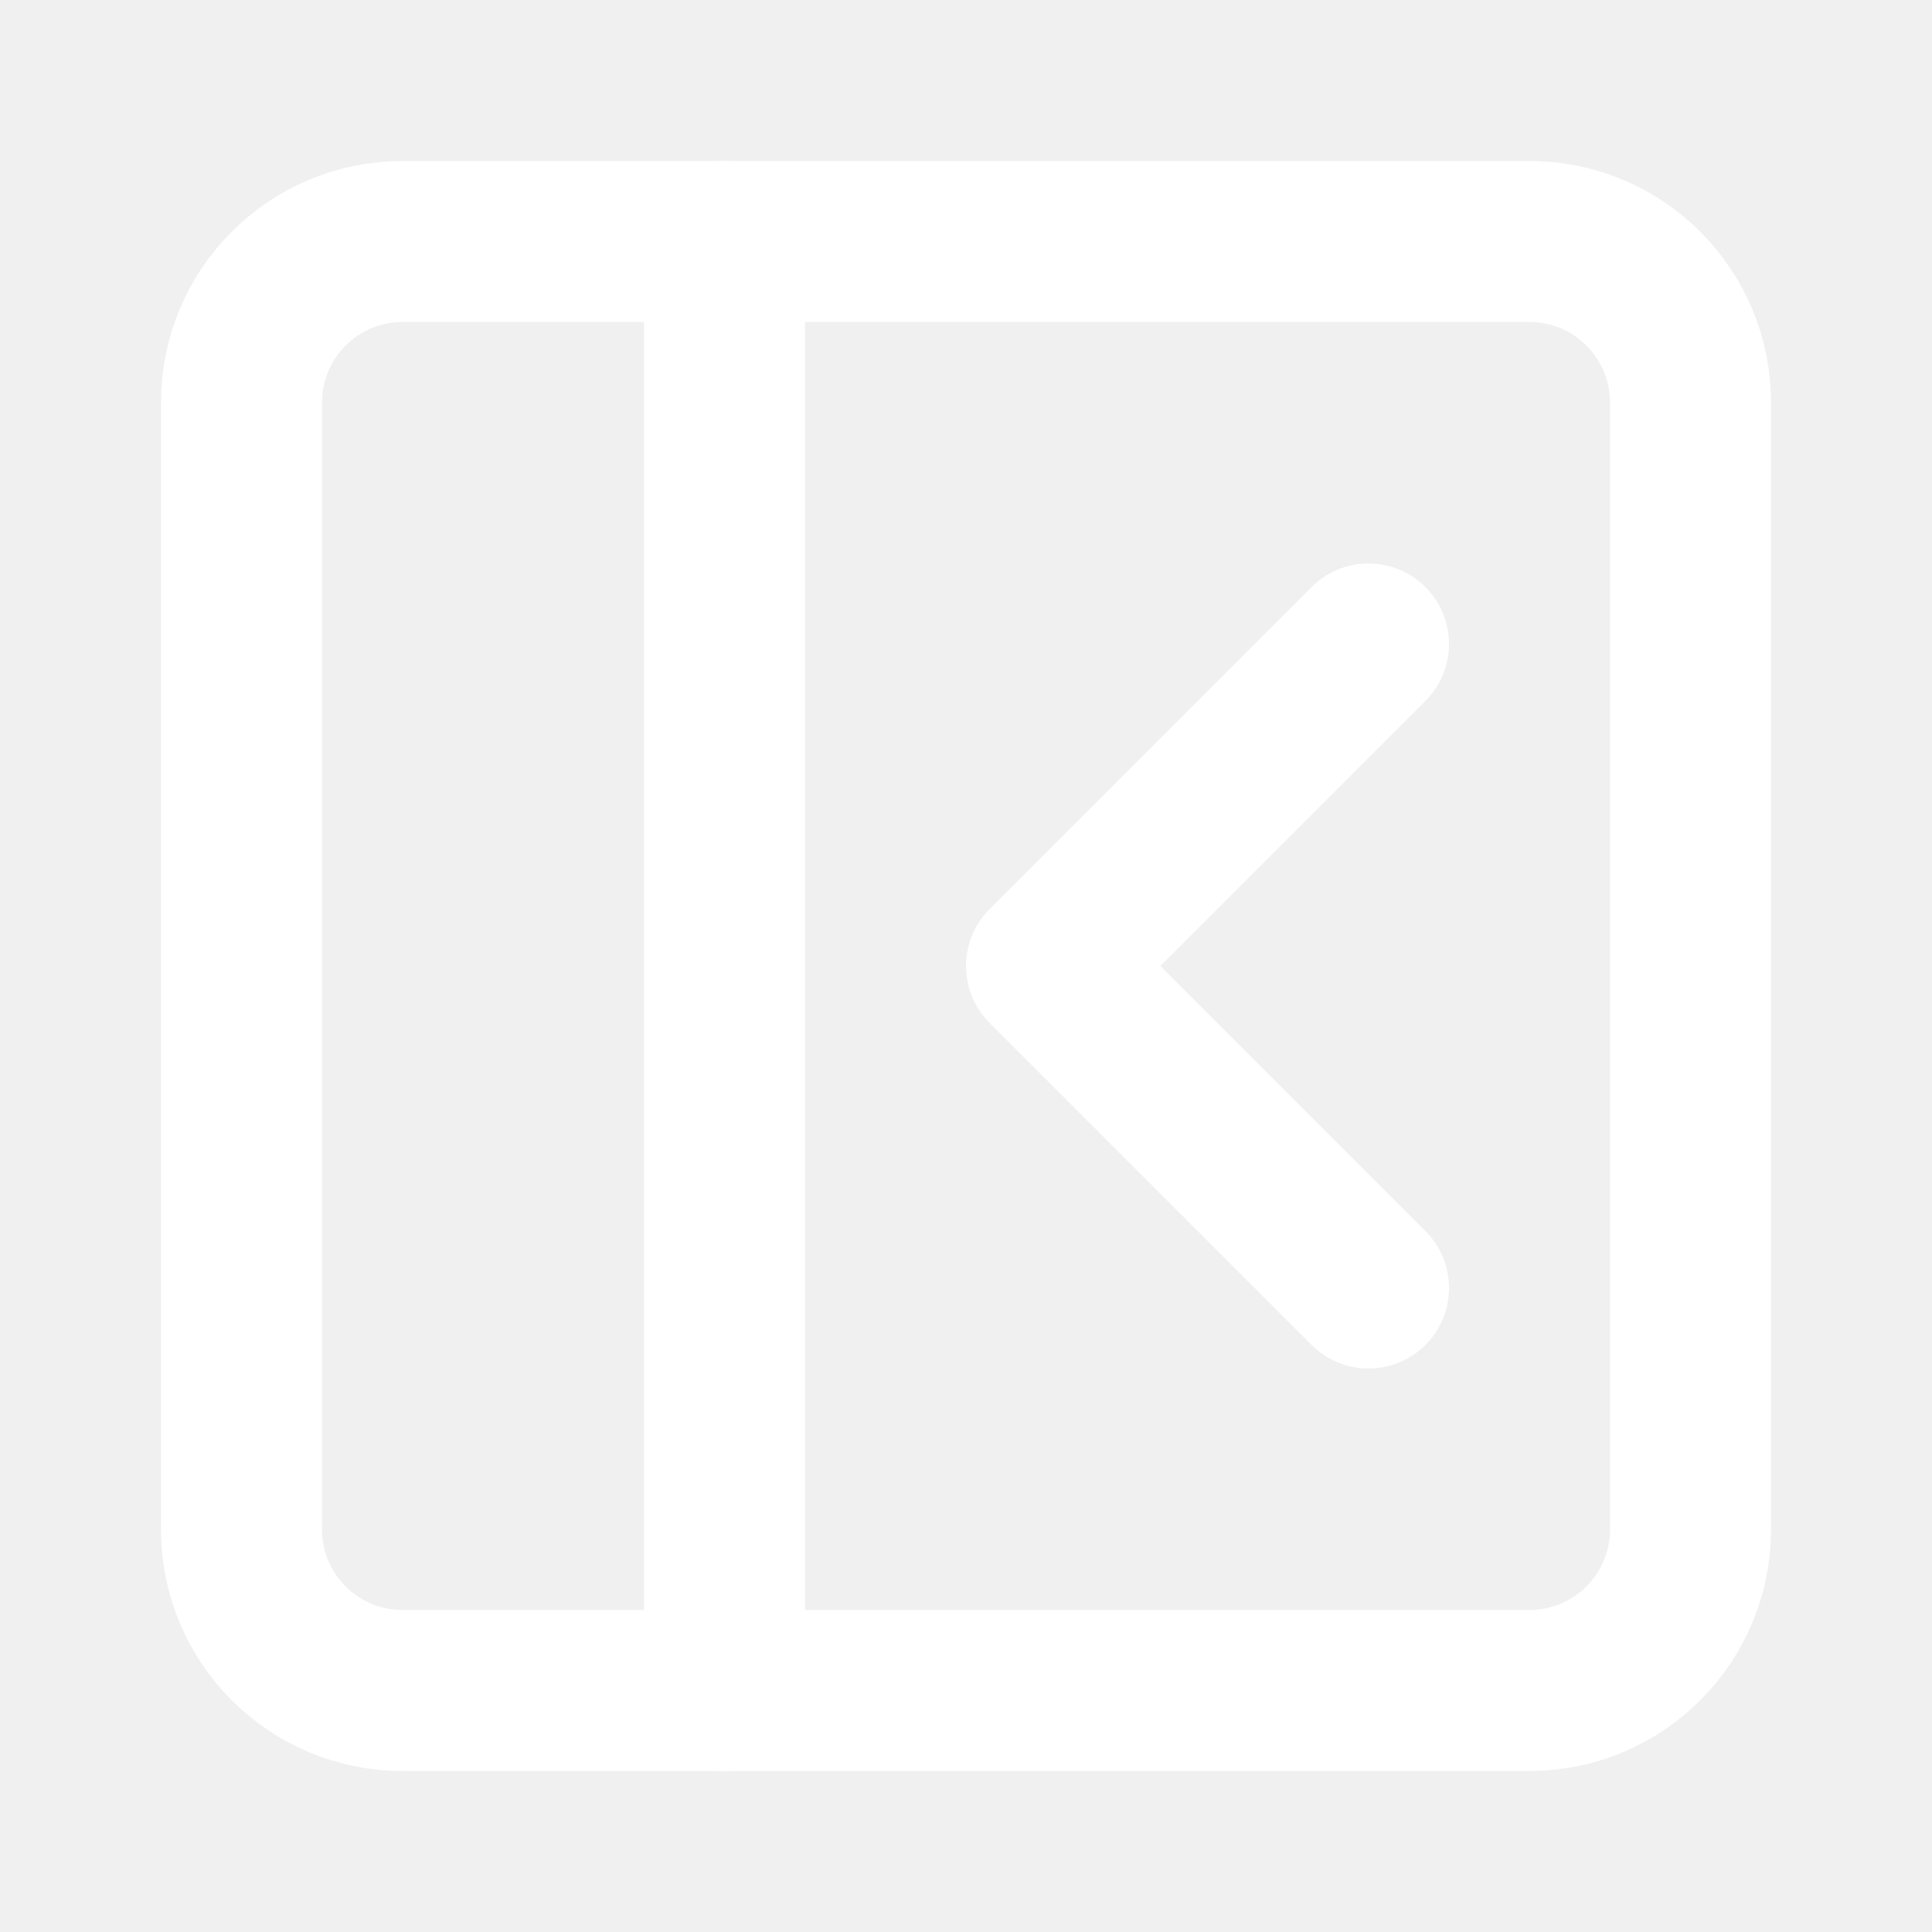
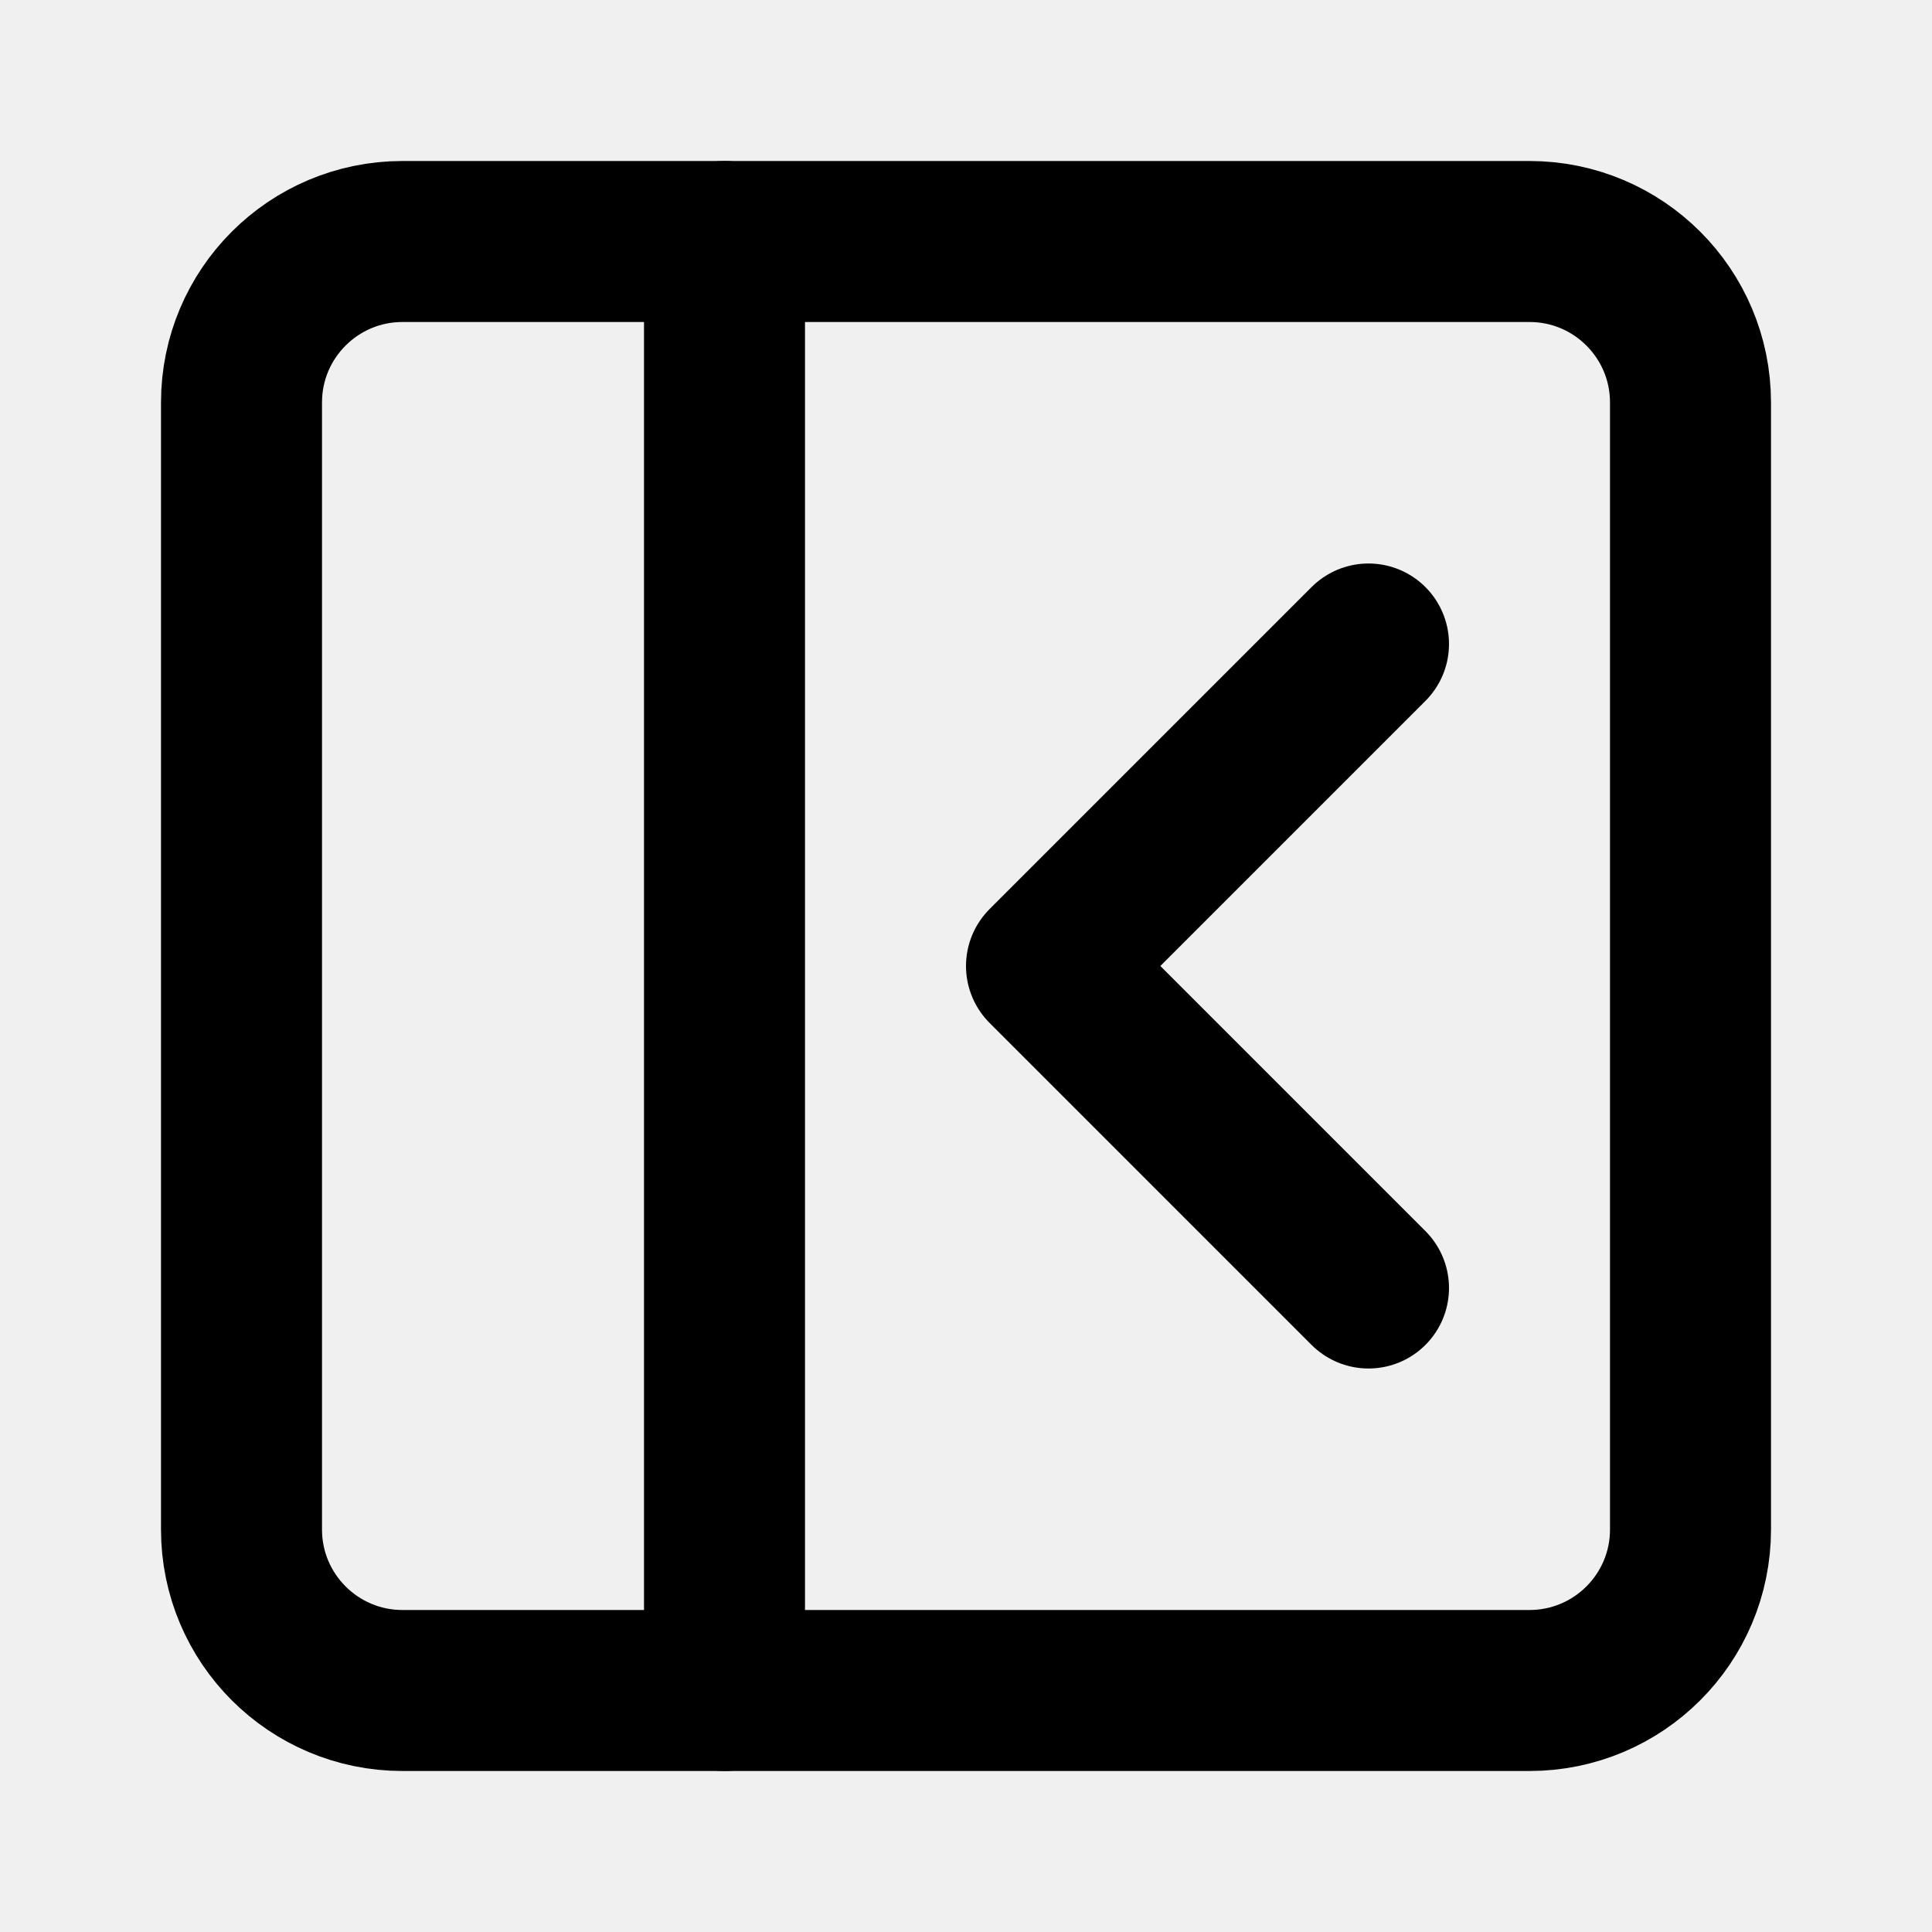
- <svg xmlns="http://www.w3.org/2000/svg" width="24" height="24" viewBox="0 0 24 24" fill="none" stroke="white" stroke-width="2" stroke-linecap="round" stroke-linejoin="round">
+ <svg xmlns="http://www.w3.org/2000/svg" width="24" height="24" viewBox="0 0 24 24" fill="none" stroke="black" stroke-width="2" stroke-linecap="round" stroke-linejoin="round">
  <rect x="3" y="3" width="18" height="18" rx="2" ry="2" />
  <line x1="9" y1="3" x2="9" y2="21" />
  <path d="M17 16l-4-4 4-4" />
</svg>
